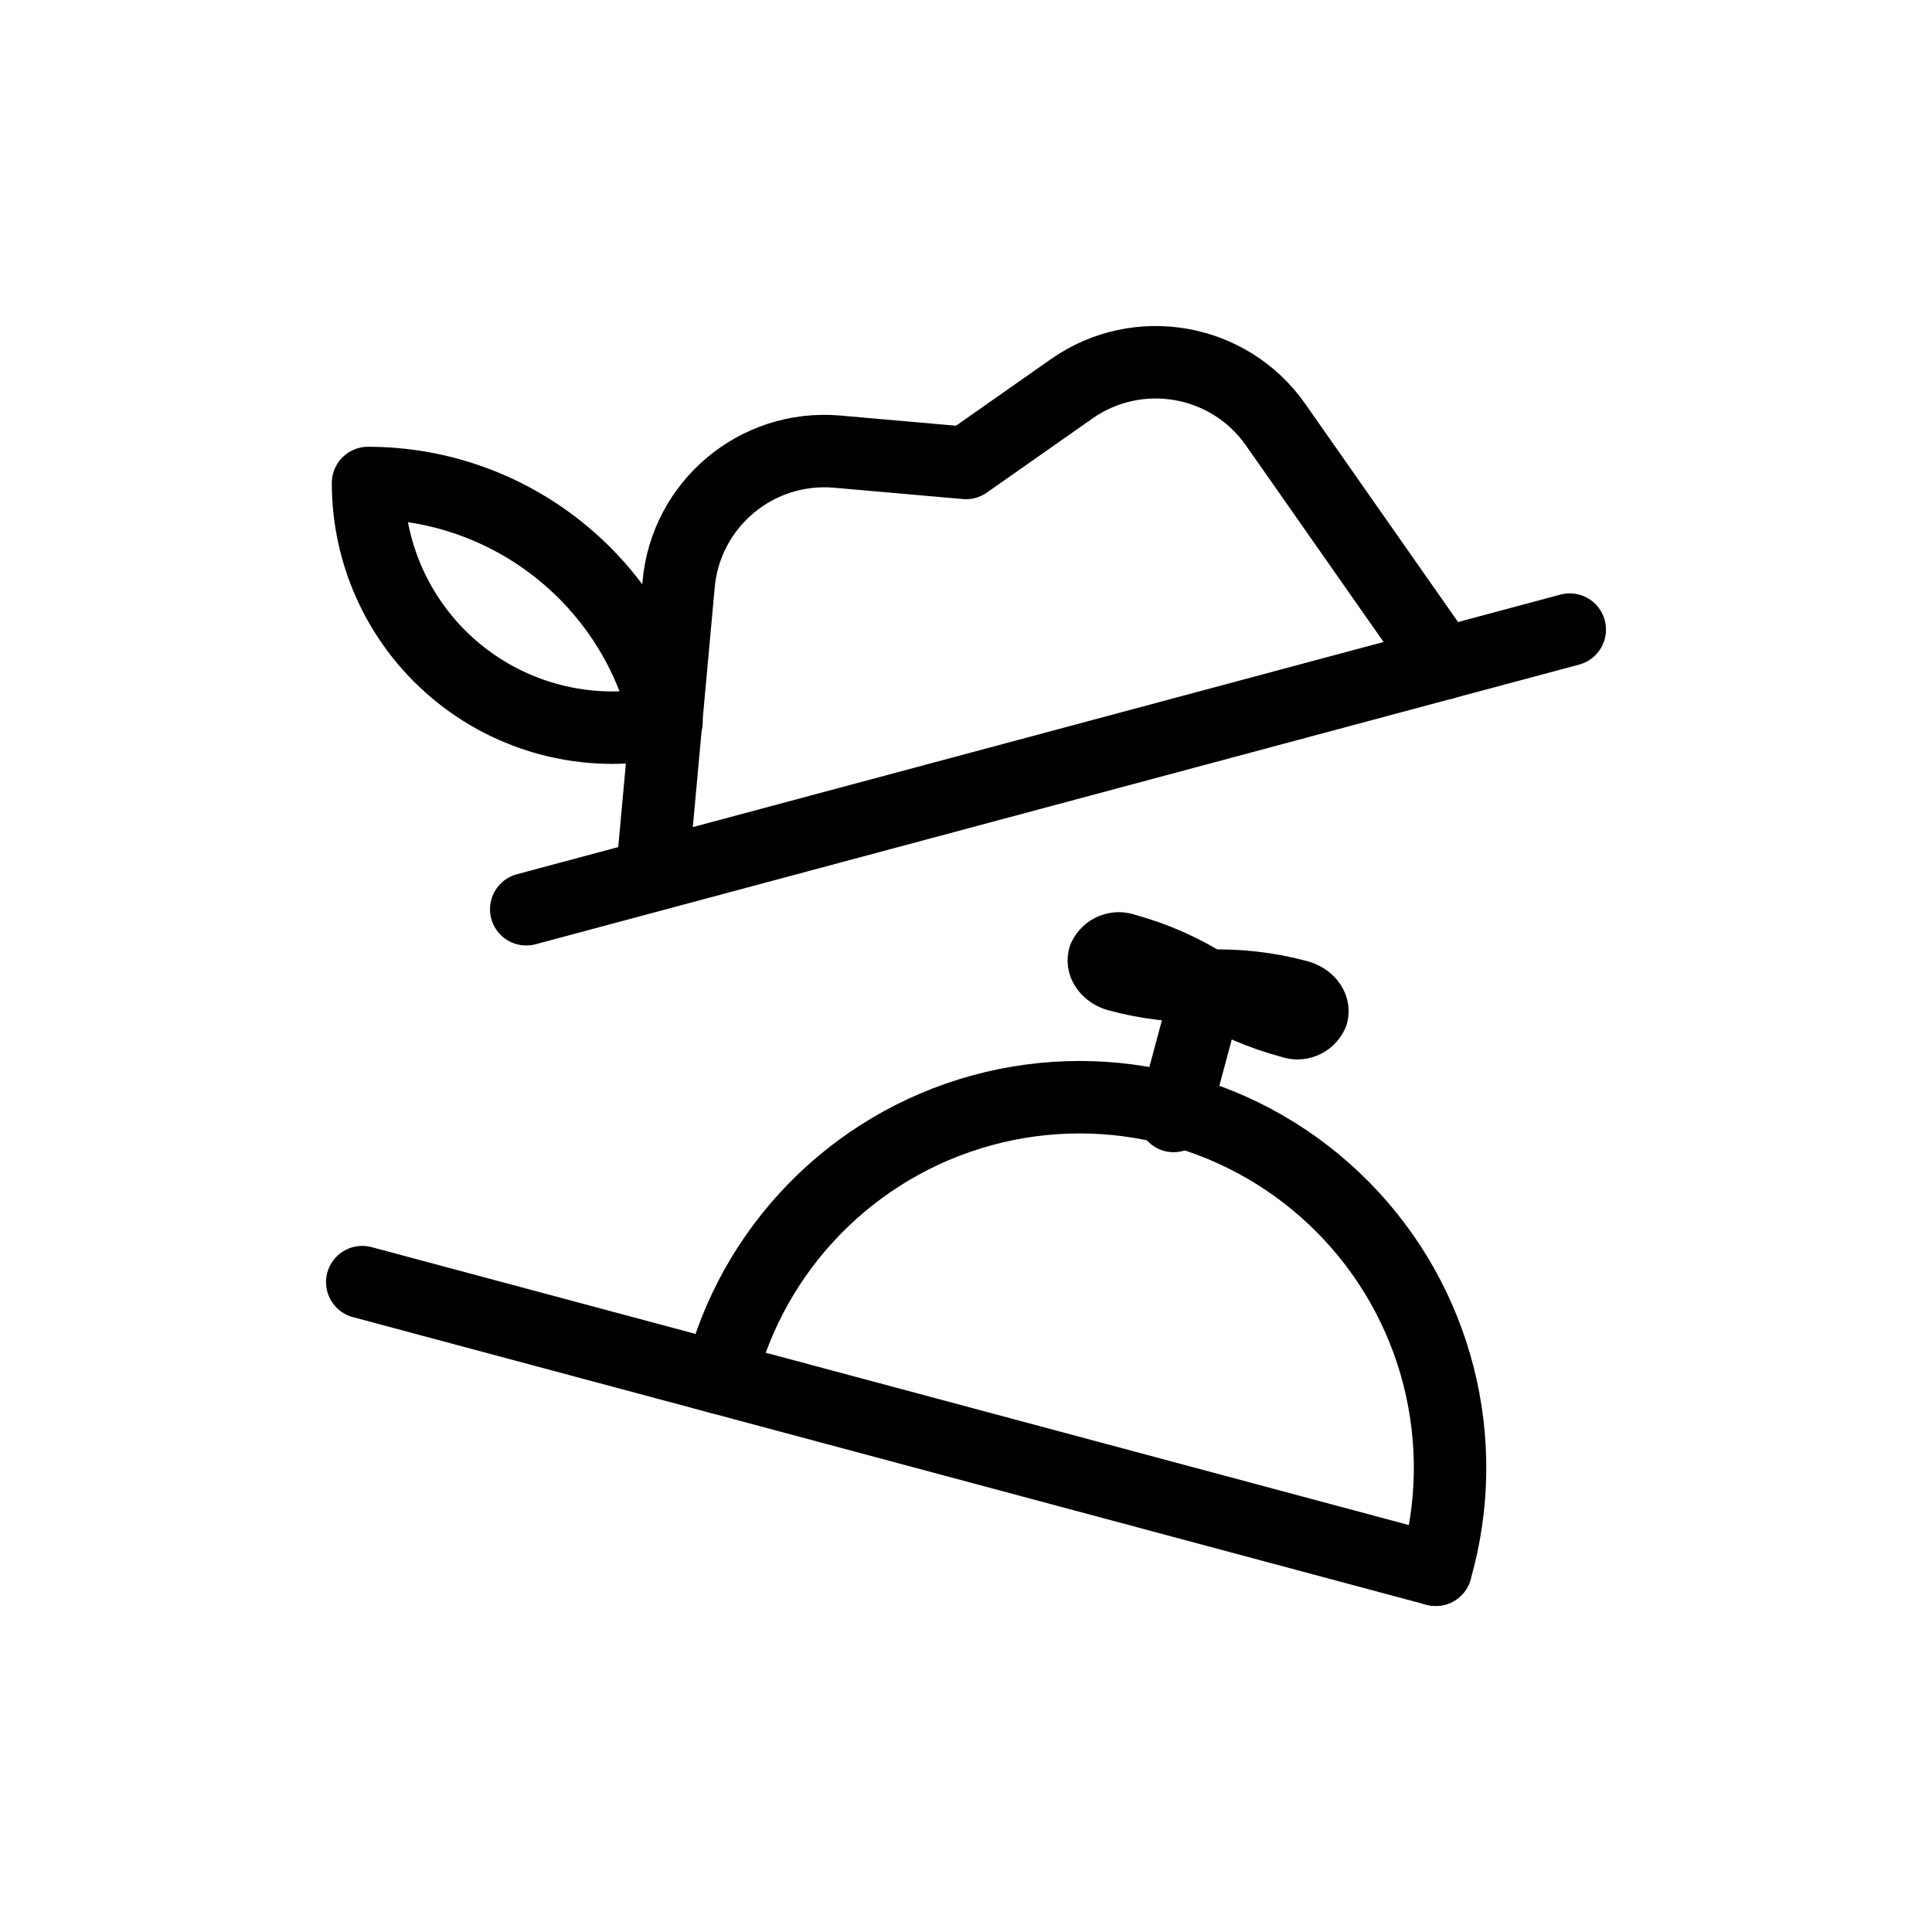
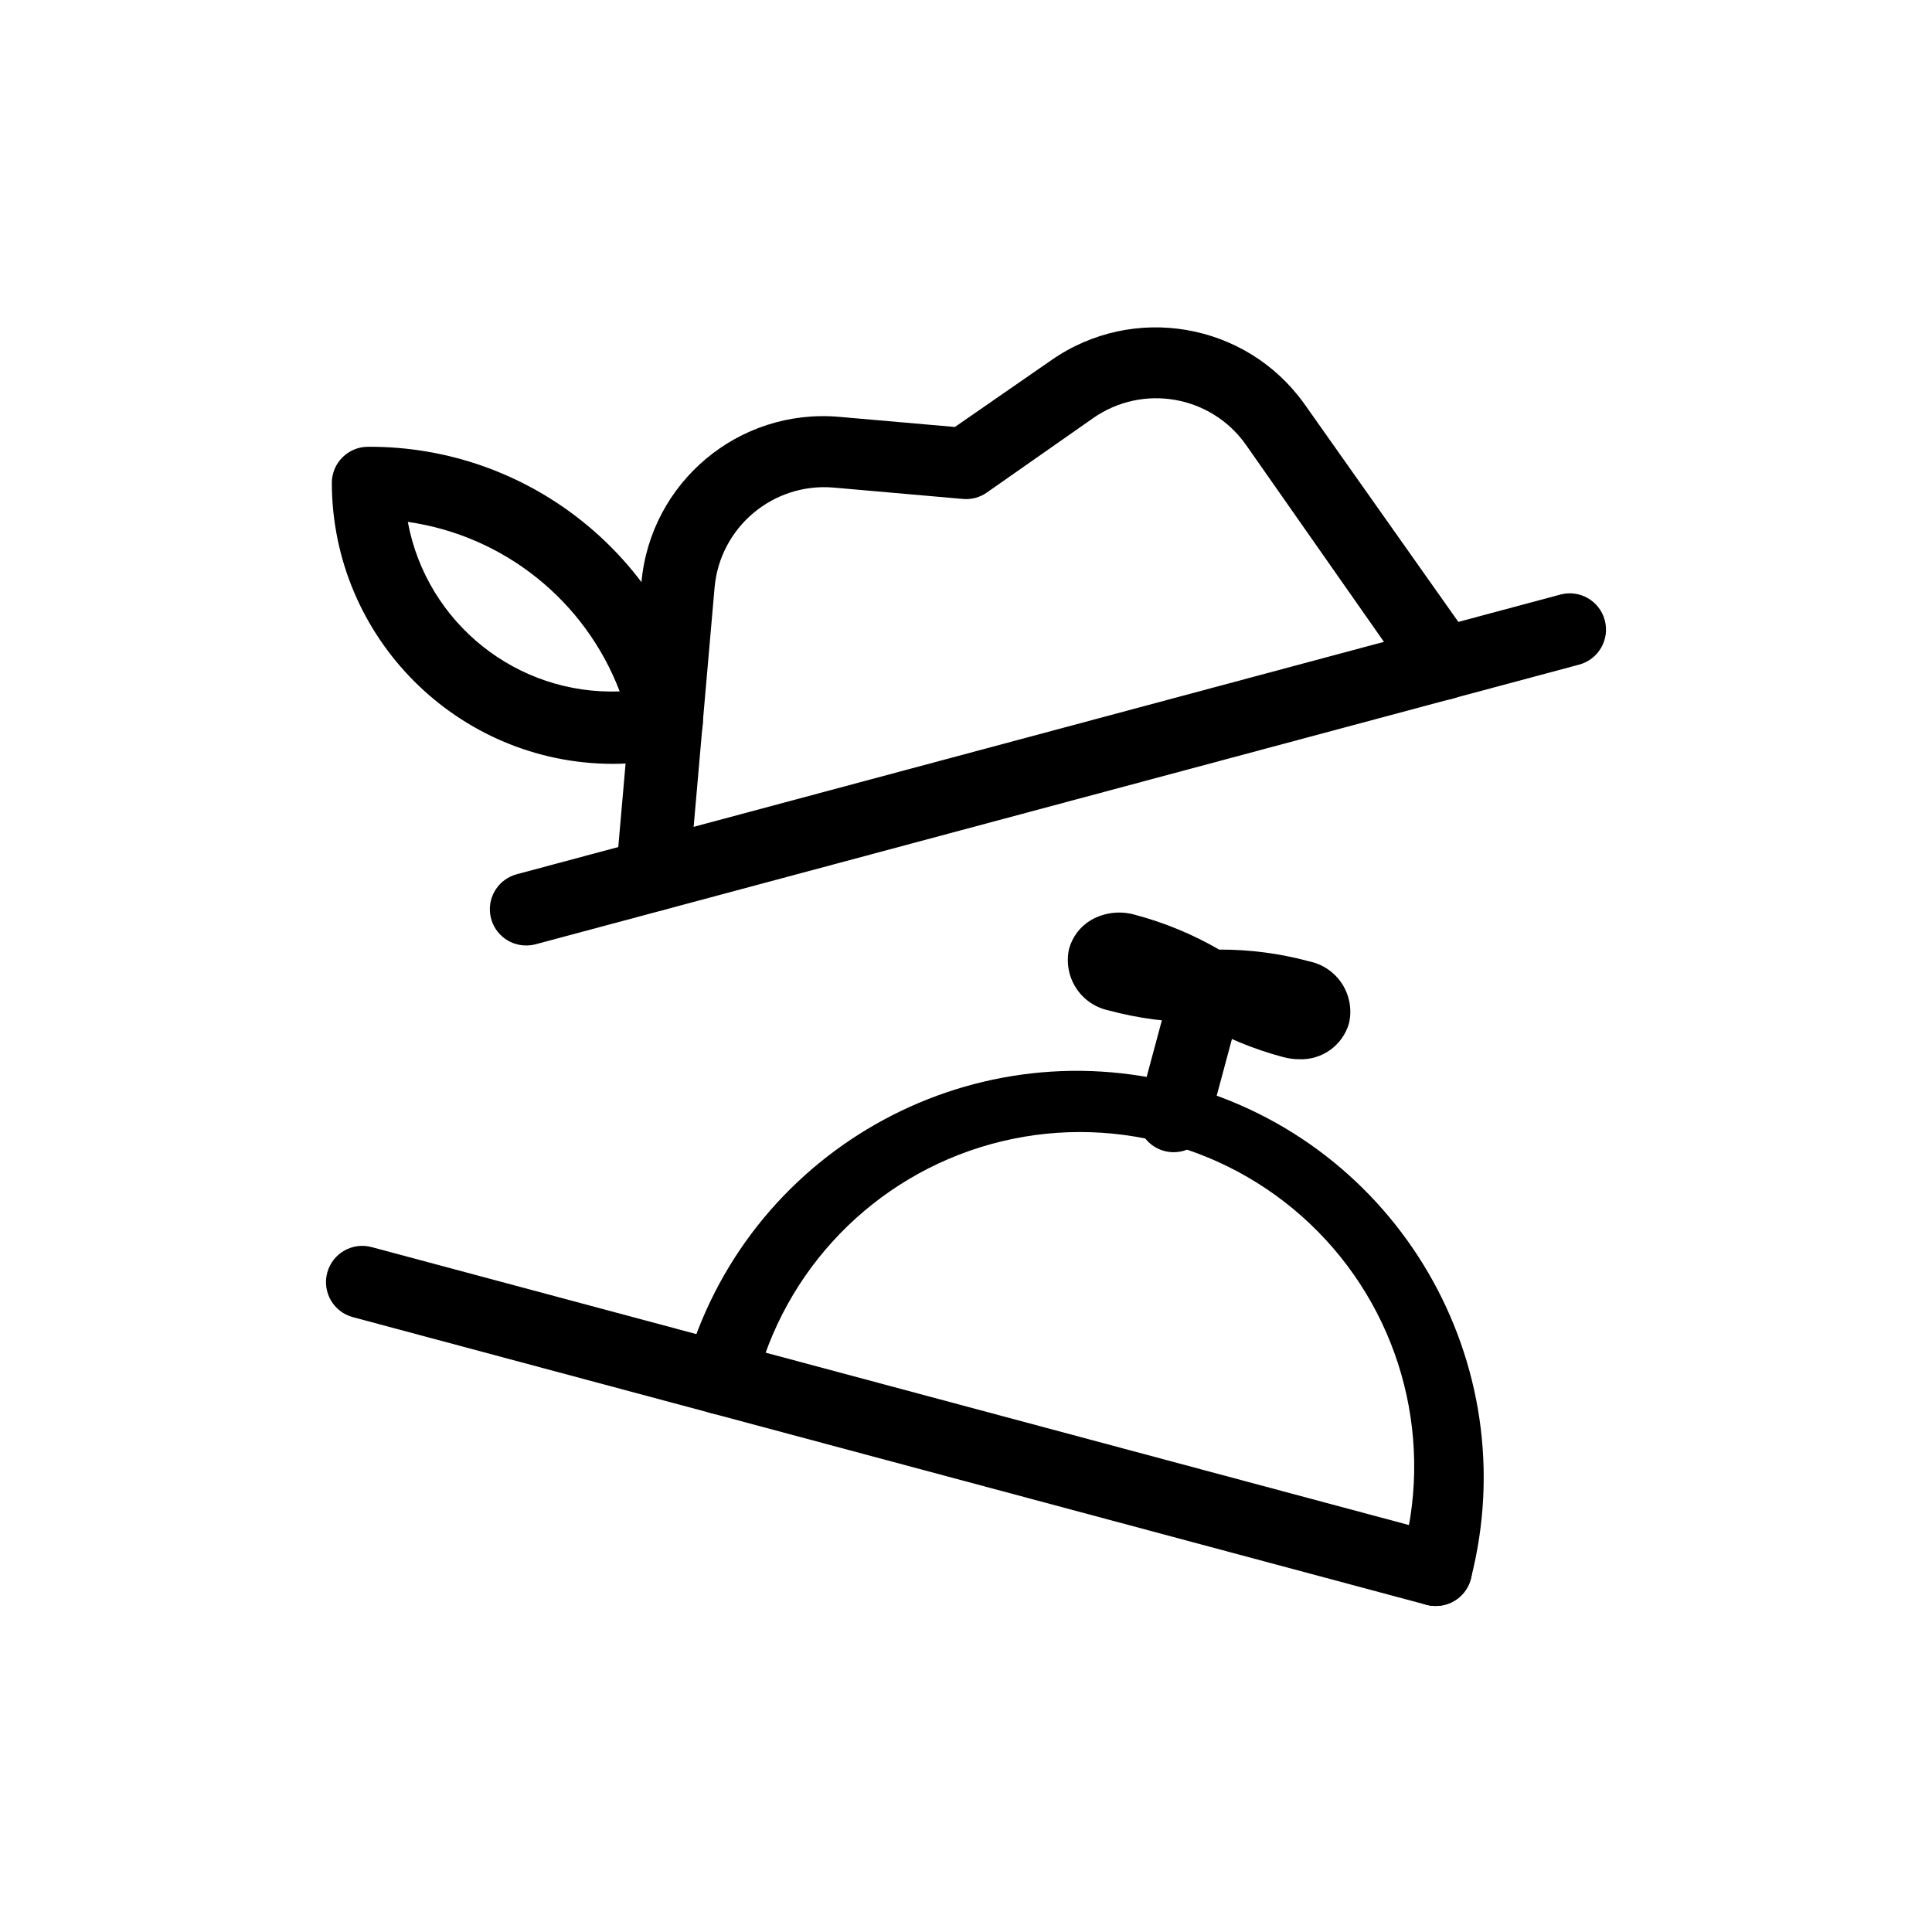
<svg xmlns="http://www.w3.org/2000/svg" id="Calque_1" data-name="Calque 1" viewBox="0 0 80 80">
  <defs>
-     <style>.cls-1{fill:none;stroke:currentColor;stroke-linecap:round;stroke-linejoin:round;stroke-width:3px;}</style>
+     <style>.cls-1{fill:currentColor;}</style>
  </defs>
-   <line class="cls-1" x1="15" y1="53.09" x2="59.45" y2="65" />
-   <path class="cls-1" d="M29.82,57.06A15.34,15.34,0,1,1,59.45,65" />
-   <line class="cls-1" x1="50.05" y1="40.82" x2="48.6" y2="46.21" />
-   <path class="cls-1" d="M46.3,40.39c-.4-.11-.66-.43-.58-.73h0a.67.67,0,0,1,.86-.34A12.68,12.68,0,0,1,50,40.82a12.68,12.68,0,0,1,3.75.43c.4.11.66.43.58.73h0a.67.67,0,0,1-.86.34A12.68,12.68,0,0,1,50,40.82,12.68,12.68,0,0,1,46.3,40.39Z" />
-   <line class="cls-1" x1="21.79" y1="37.65" x2="65" y2="26.07" />
-   <path class="cls-1" d="M59.75,27.48l-6.94-9.91a6.06,6.06,0,0,0-8.42-1.48L40,19.17l-5.35-.47a6.06,6.06,0,0,0-6.55,5.5L27,36.24" />
-   <path class="cls-1" d="M27.6,29.88A10.12,10.12,0,0,1,15.24,20,12.68,12.68,0,0,1,27.6,29.88Z" />
+   <path class="cls-1" d="M59.45,66.5a1.5,1.5,0,0,1-.39-.05L14.61,54.54a1.5,1.5,0,1,1,.78-2.9L59.84,63.55a1.5,1.5,0,0,1-.39,2.95Z" />
+   <path class="cls-1" d="M59.45,66.5A1.5,1.5,0,0,1,58,64.61a13.84,13.84,0,1,0-26.73-7.16,1.5,1.5,0,0,1-2.9-.78A16.84,16.84,0,0,1,60.9,65.39,1.5,1.5,0,0,1,59.45,66.5Z" />
+   <path class="cls-1" d="M48.6,47.71a1.5,1.5,0,0,1-1.45-1.89l1.45-5.39a1.5,1.5,0,0,1,2.9.78L50.05,46.6A1.5,1.5,0,0,1,48.6,47.71Z" />
+   <path class="cls-1" d="M53.78,43.86a2.52,2.52,0,0,1-.65-.09,14.21,14.21,0,0,1-3.48-1.44,14.19,14.19,0,0,1-3.74-.49h0a2.13,2.13,0,0,1-1.64-2.56,2,2,0,0,1,.92-1.19A2.36,2.36,0,0,1,47,37.88a14.23,14.23,0,0,1,3.48,1.44,14.06,14.06,0,0,1,3.74.49,2.13,2.13,0,0,1,1.64,2.56A2.06,2.06,0,0,1,53.78,43.86Zm-7.09-4.92h0Z" />
+   <path class="cls-1" d="M21.79,39.15a1.5,1.5,0,0,1-.39-2.95L64.61,24.62a1.5,1.5,0,1,1,.78,2.9L22.18,39.1A1.5,1.5,0,0,1,21.79,39.15Z" />
+   <path class="cls-1" d="M27,37.74h-.13a1.5,1.5,0,0,1-1.36-1.62l1.05-12a7.56,7.56,0,0,1,8.18-6.86l4.8.42,4-2.77A7.56,7.56,0,0,1,54,16.71L61,26.62a1.5,1.5,0,1,1-2.46,1.72l-6.94-9.91a4.55,4.55,0,0,0-6.33-1.12l-4.4,3.08a1.48,1.48,0,0,1-1,.27l-5.35-.47a4.56,4.56,0,0,0-4.93,4.13l-1.05,12A1.5,1.5,0,0,1,27,37.74Z" />
+   <path class="cls-1" d="M25.38,31.63A11.66,11.66,0,0,1,13.74,20a1.5,1.5,0,0,1,1.5-1.5A14.09,14.09,0,0,1,29.07,29.55a1.5,1.5,0,0,1-1.14,1.79A11.7,11.7,0,0,1,25.38,31.63Zm-8.49-10a8.6,8.6,0,0,0,8.77,7A11.08,11.08,0,0,0,16.89,21.61Z" />
</svg>
